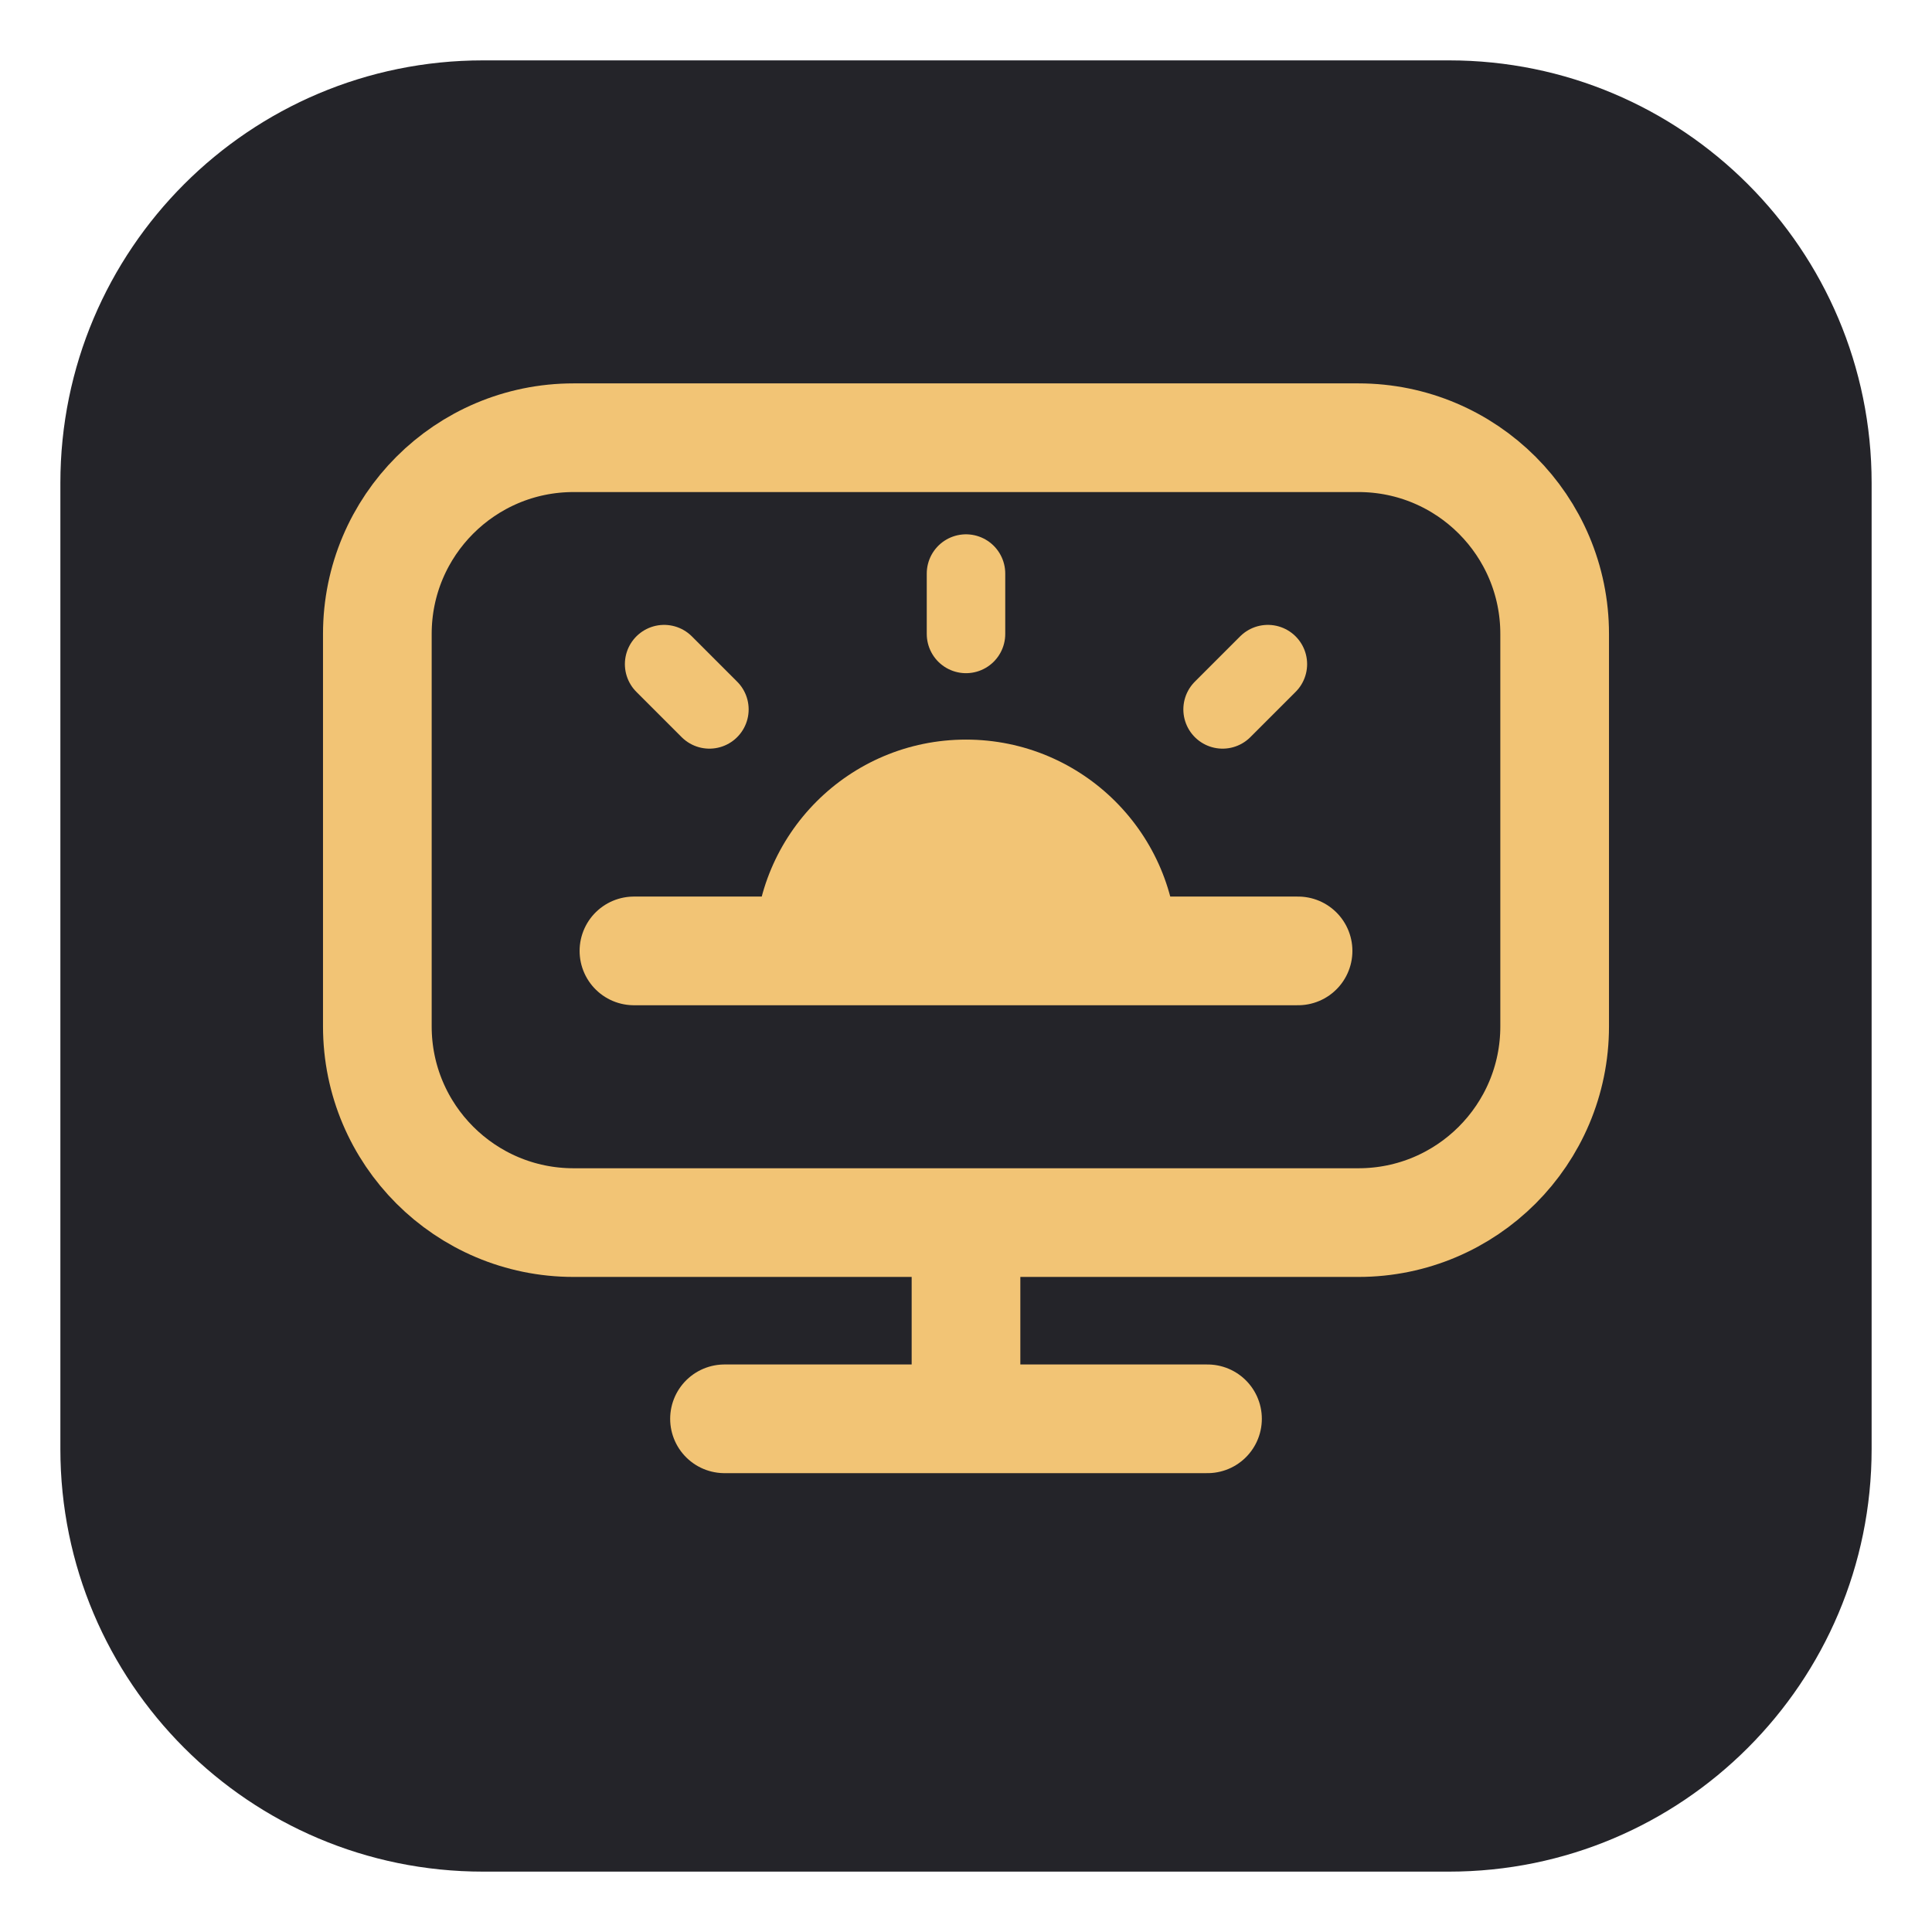
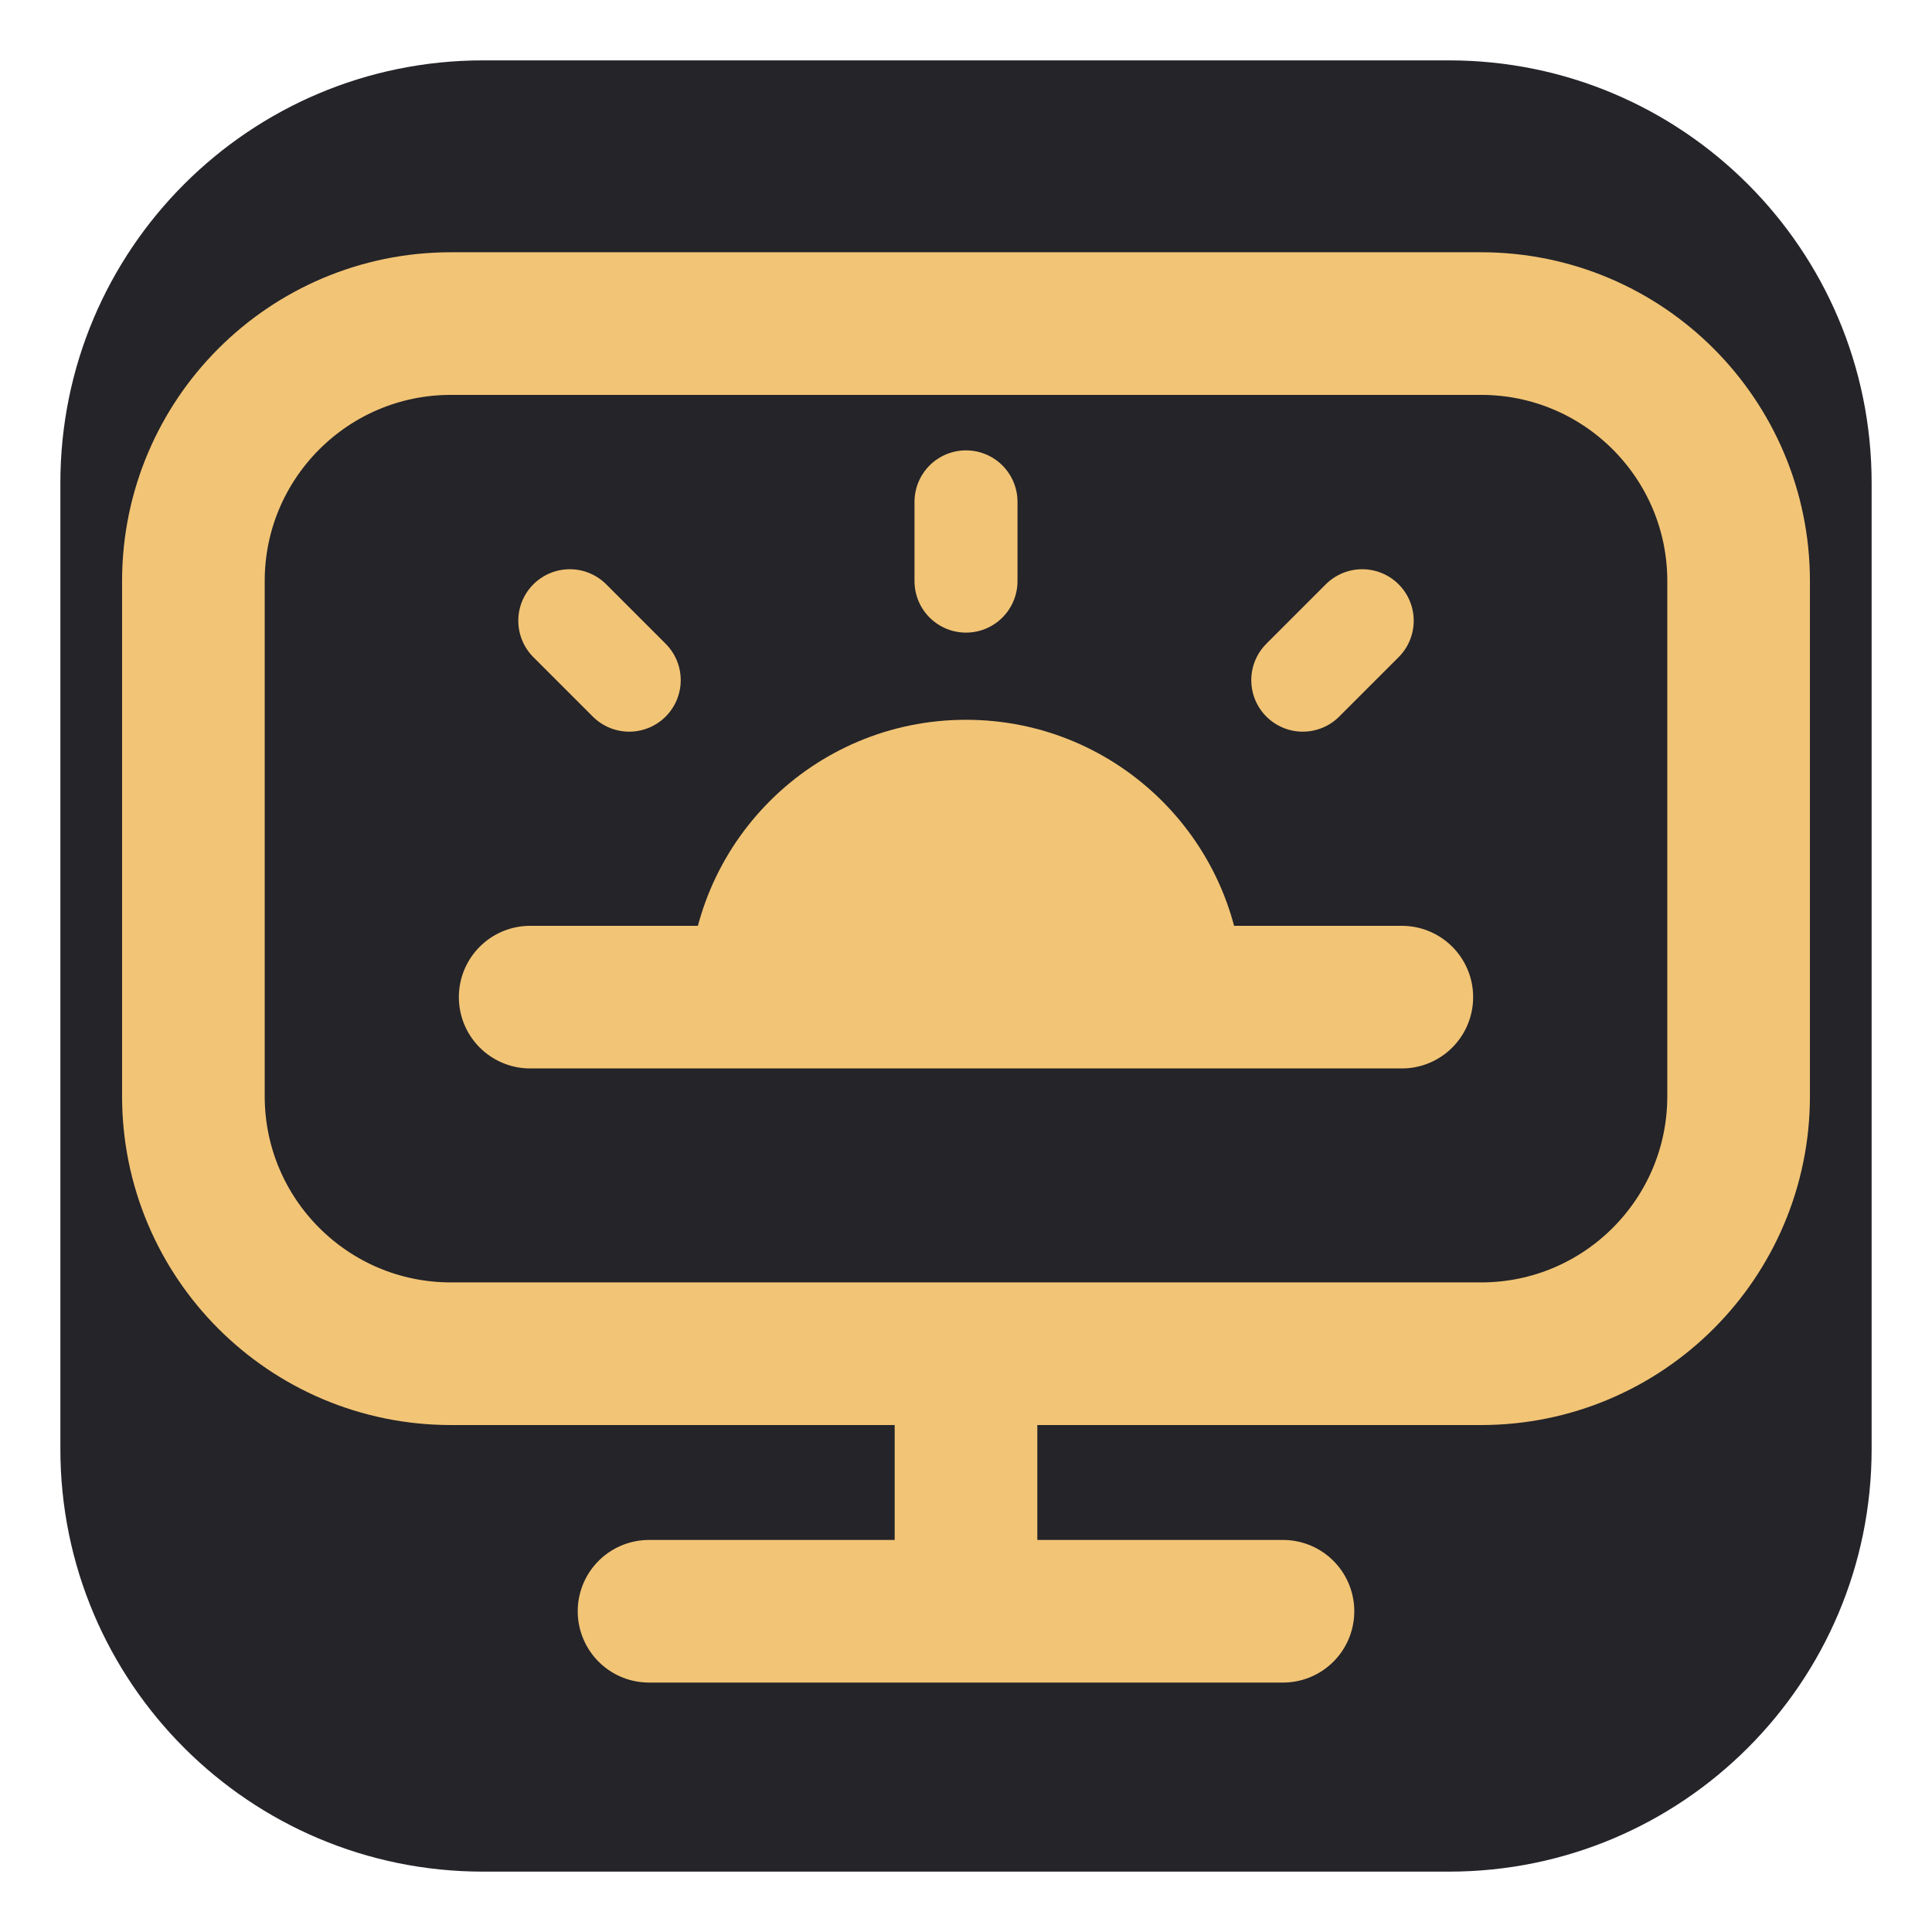
<svg xmlns="http://www.w3.org/2000/svg" width="1024" height="1024" viewBox="0 0 128 128">
  <rect x="4" y="4" width="120" height="120" rx="28" fill="#242429" />
-   <g transform="translate(16 10) scale(4)" stroke="#f2c475" stroke-width="1.8" stroke-linecap="round" stroke-linejoin="round">
+   <g transform="translate(1 -3.5) scale(5.25)" stroke="#f2c475" stroke-width="1.8" stroke-linecap="round" stroke-linejoin="round">
    <rect x="2.25" y="4.75" width="19.5" height="13" rx="3.25" fill="none" />
    <path d="M12 18v3M8 21h8M6.5 13.25h11" fill="none" />
    <path d="M12 7v1M7 8.5l0.75 0.75M17 8.5l-0.75 0.75" fill="none" stroke-width="1.3" />
    <path d="M8.5 13.25a3.5 3.5 0 0 1 7 0Z" fill="#f2c475" stroke="none" />
  </g>
</svg>
